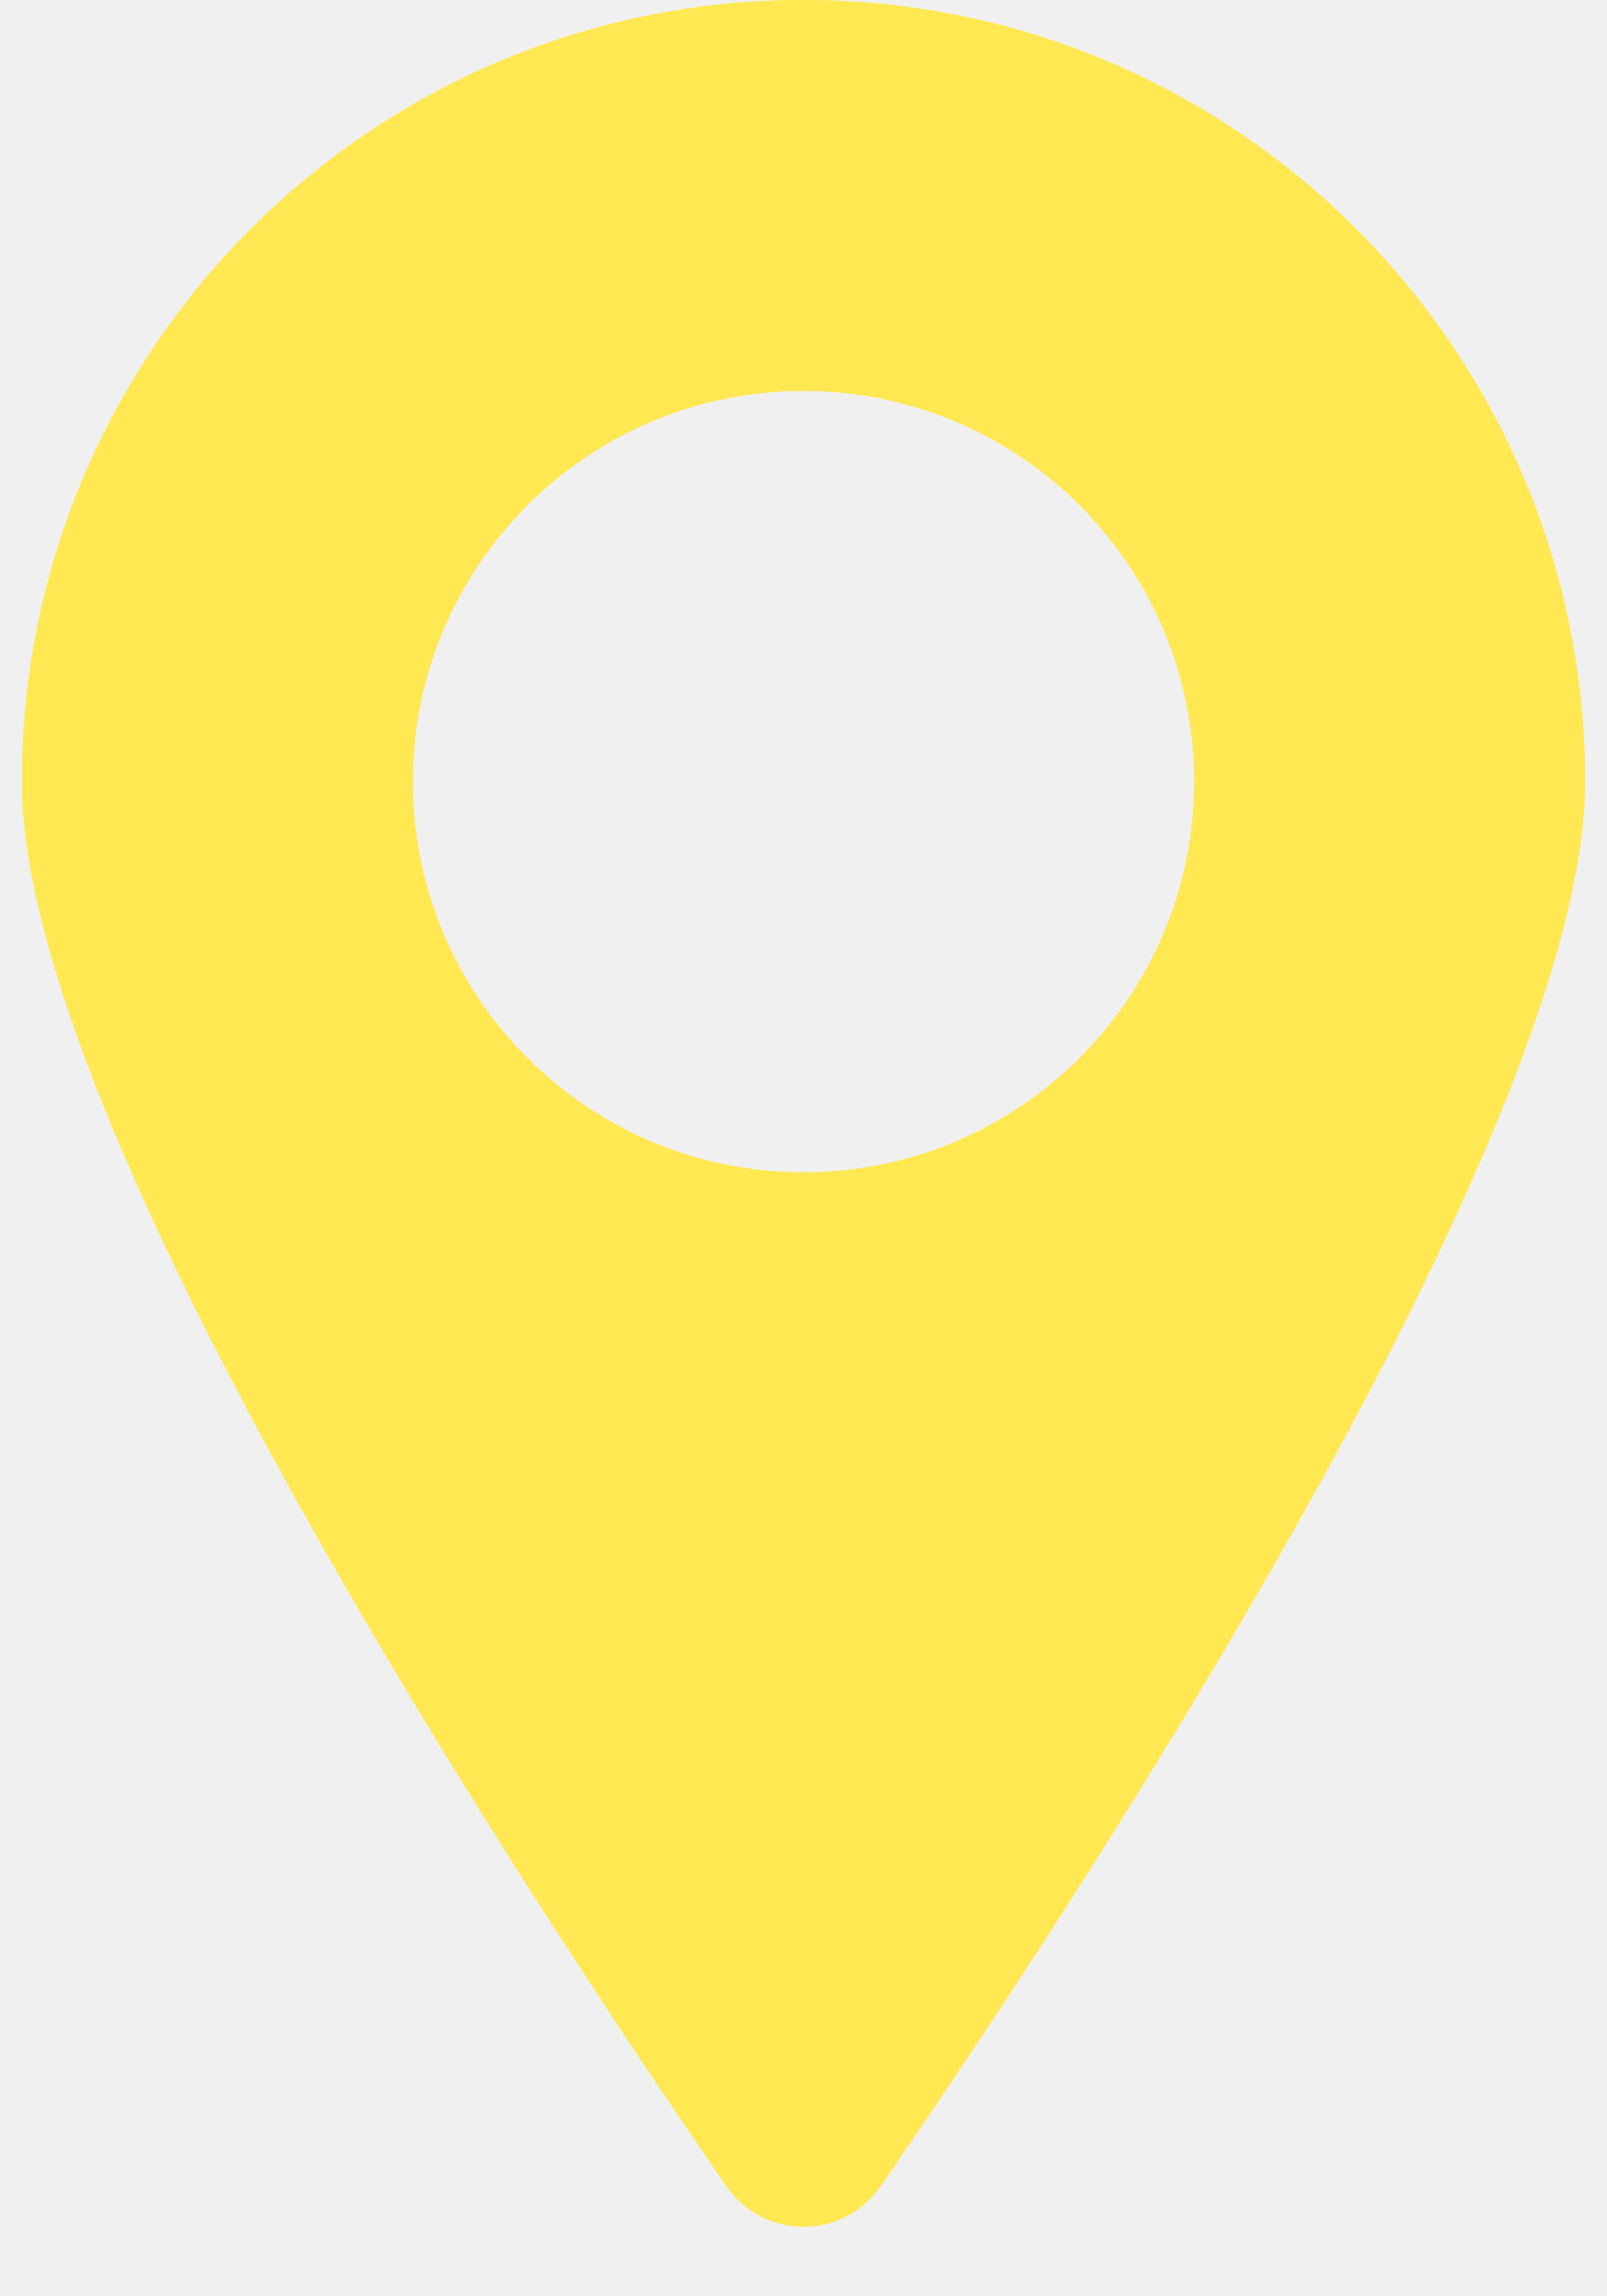
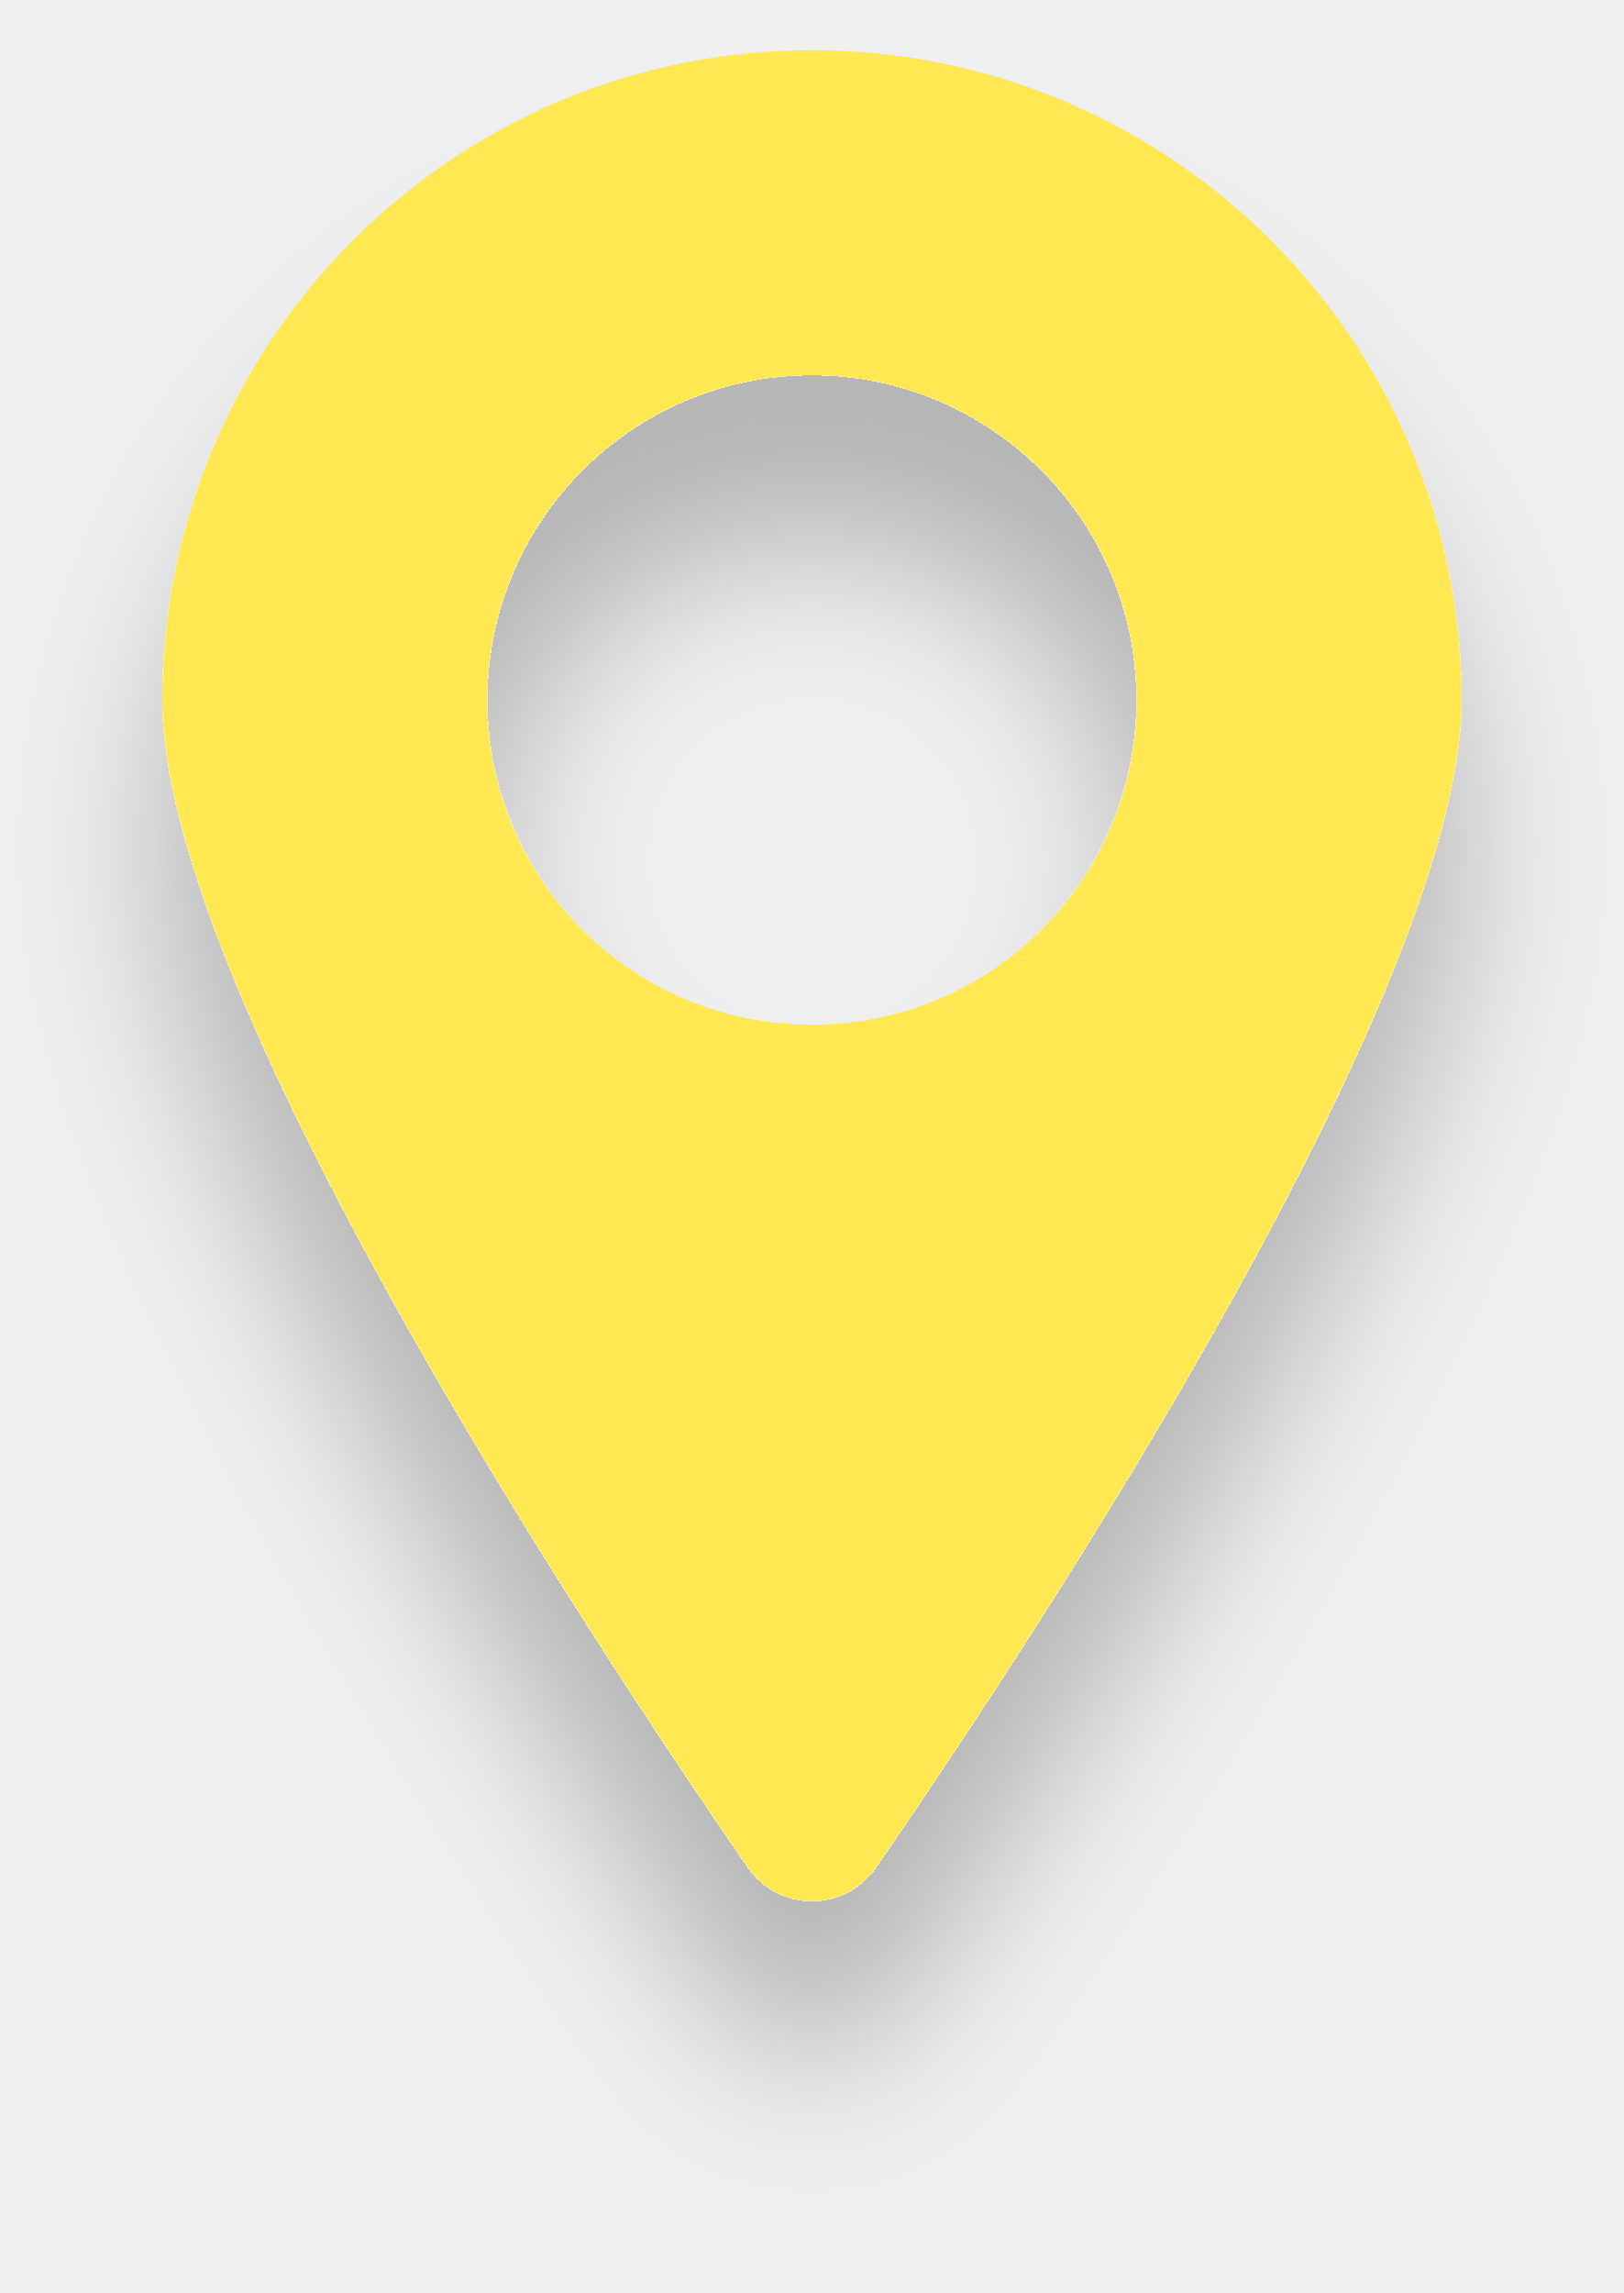
- <svg xmlns="http://www.w3.org/2000/svg" width="28" height="40" viewBox="0 0 32 47" fill="none">
-   <mask id="path-1-inside-1_386_10028" fill="white">
-     <path fill-rule="evenodd" clip-rule="evenodd" d="M17.585 44.739C21.627 38.871 32 23.115 32 16C32 7.163 24.837 0 16 0C7.163 0 0 7.163 0 16C0 23.115 10.373 38.871 14.415 44.739C15.189 45.862 16.811 45.862 17.585 44.739ZM16 24C20.418 24 24 20.418 24 16C24 11.582 20.418 8 16 8C11.582 8 8 11.582 8 16C8 20.418 11.582 24 16 24Z" />
-   </mask>
-   <path fill-rule="evenodd" clip-rule="evenodd" d="M17.585 44.739C21.627 38.871 32 23.115 32 16C32 7.163 24.837 0 16 0C7.163 0 0 7.163 0 16C0 23.115 10.373 38.871 14.415 44.739C15.189 45.862 16.811 45.862 17.585 44.739ZM16 24C20.418 24 24 20.418 24 16C24 11.582 20.418 8 16 8C11.582 8 8 11.582 8 16C8 20.418 11.582 24 16 24Z" fill="#FFE852" />
-   <path d="M17.585 44.739L17.173 44.456L17.585 44.739ZM14.415 44.739L14.827 44.456H14.827L14.415 44.739ZM31.5 16C31.5 17.679 30.882 19.924 29.852 22.48C28.827 25.023 27.415 27.823 25.871 30.594C22.784 36.136 19.19 41.527 17.173 44.456L17.997 45.023C20.021 42.083 23.635 36.662 26.745 31.081C28.299 28.29 29.733 25.45 30.78 22.854C31.821 20.271 32.5 17.878 32.5 16H31.5ZM16 0.5C24.56 0.5 31.5 7.44 31.5 16H32.5C32.5 6.887 25.113 -0.5 16 -0.5V0.5ZM0.5 16C0.5 7.44 7.44 0.5 16 0.5V-0.5C6.887 -0.5 -0.5 6.887 -0.5 16H0.5ZM14.827 44.456C12.81 41.527 9.216 36.136 6.129 30.594C4.585 27.823 3.173 25.023 2.148 22.48C1.118 19.924 0.5 17.679 0.5 16H-0.5C-0.5 17.878 0.179 20.271 1.22 22.854C2.267 25.45 3.7 28.29 5.255 31.081C8.365 36.662 11.979 42.083 14.003 45.023L14.827 44.456ZM17.173 44.456C16.598 45.29 15.402 45.29 14.827 44.456L14.003 45.023C14.976 46.435 17.024 46.435 17.997 45.023L17.173 44.456ZM23.5 16C23.5 20.142 20.142 23.5 16 23.5V24.5C20.694 24.5 24.5 20.694 24.5 16H23.5ZM16 8.5C20.142 8.5 23.5 11.858 23.5 16H24.5C24.5 11.306 20.694 7.5 16 7.5V8.5ZM8.5 16C8.5 11.858 11.858 8.5 16 8.5V7.5C11.306 7.5 7.5 11.306 7.5 16H8.5ZM16 23.5C11.858 23.5 8.5 20.142 8.5 16H7.5C7.5 20.694 11.306 24.5 16 24.5V23.5Z" fill="#FFE852" mask="url(#path-1-inside-1_386_10028)" />
+ <svg xmlns="http://www.w3.org/2000/svg" width="34" height="48" viewBox="0 0 40 54" fill="none">
+   <g filter="url(#filter0_d_529_3172)">
+     <path fill-rule="evenodd" clip-rule="evenodd" d="M21.585 44.739C25.627 38.871 36 23.115 36 16C36 7.163 28.837 0 20 0C11.163 0 4 7.163 4 16C4 23.115 14.373 38.871 18.415 44.739C19.189 45.862 20.811 45.862 21.585 44.739ZM20 24C24.418 24 28 20.418 28 16C28 11.582 24.418 8 20 8C15.582 8 12 11.582 12 16C12 20.418 15.582 24 20 24Z" fill="#FFE852" />
+   </g>
+   <defs>
+     <filter id="filter0_d_529_3172" x="0" y="0" width="40" height="53.581" filterUnits="userSpaceOnUse" color-interpolation-filters="sRGB">
+       <feFlood flood-opacity="0" result="BackgroundImageFix" />
+       <feColorMatrix in="SourceAlpha" type="matrix" values="0 0 0 0 0 0 0 0 0 0 0 0 0 0 0 0 0 0 127 0" result="hardAlpha" />
+       <feOffset dy="4" />
+       <feGaussianBlur stdDeviation="2" />
+       <feComposite in2="hardAlpha" operator="out" />
+       <feColorMatrix type="matrix" values="0 0 0 0 0 0 0 0 0 0 0 0 0 0 0 0 0 0 0.25 0" />
+       <feBlend mode="normal" in2="BackgroundImageFix" result="effect1_dropShadow_529_3172" />
+       <feBlend mode="normal" in="SourceGraphic" in2="effect1_dropShadow_529_3172" result="shape" />
+     </filter>
+   </defs>
</svg>
